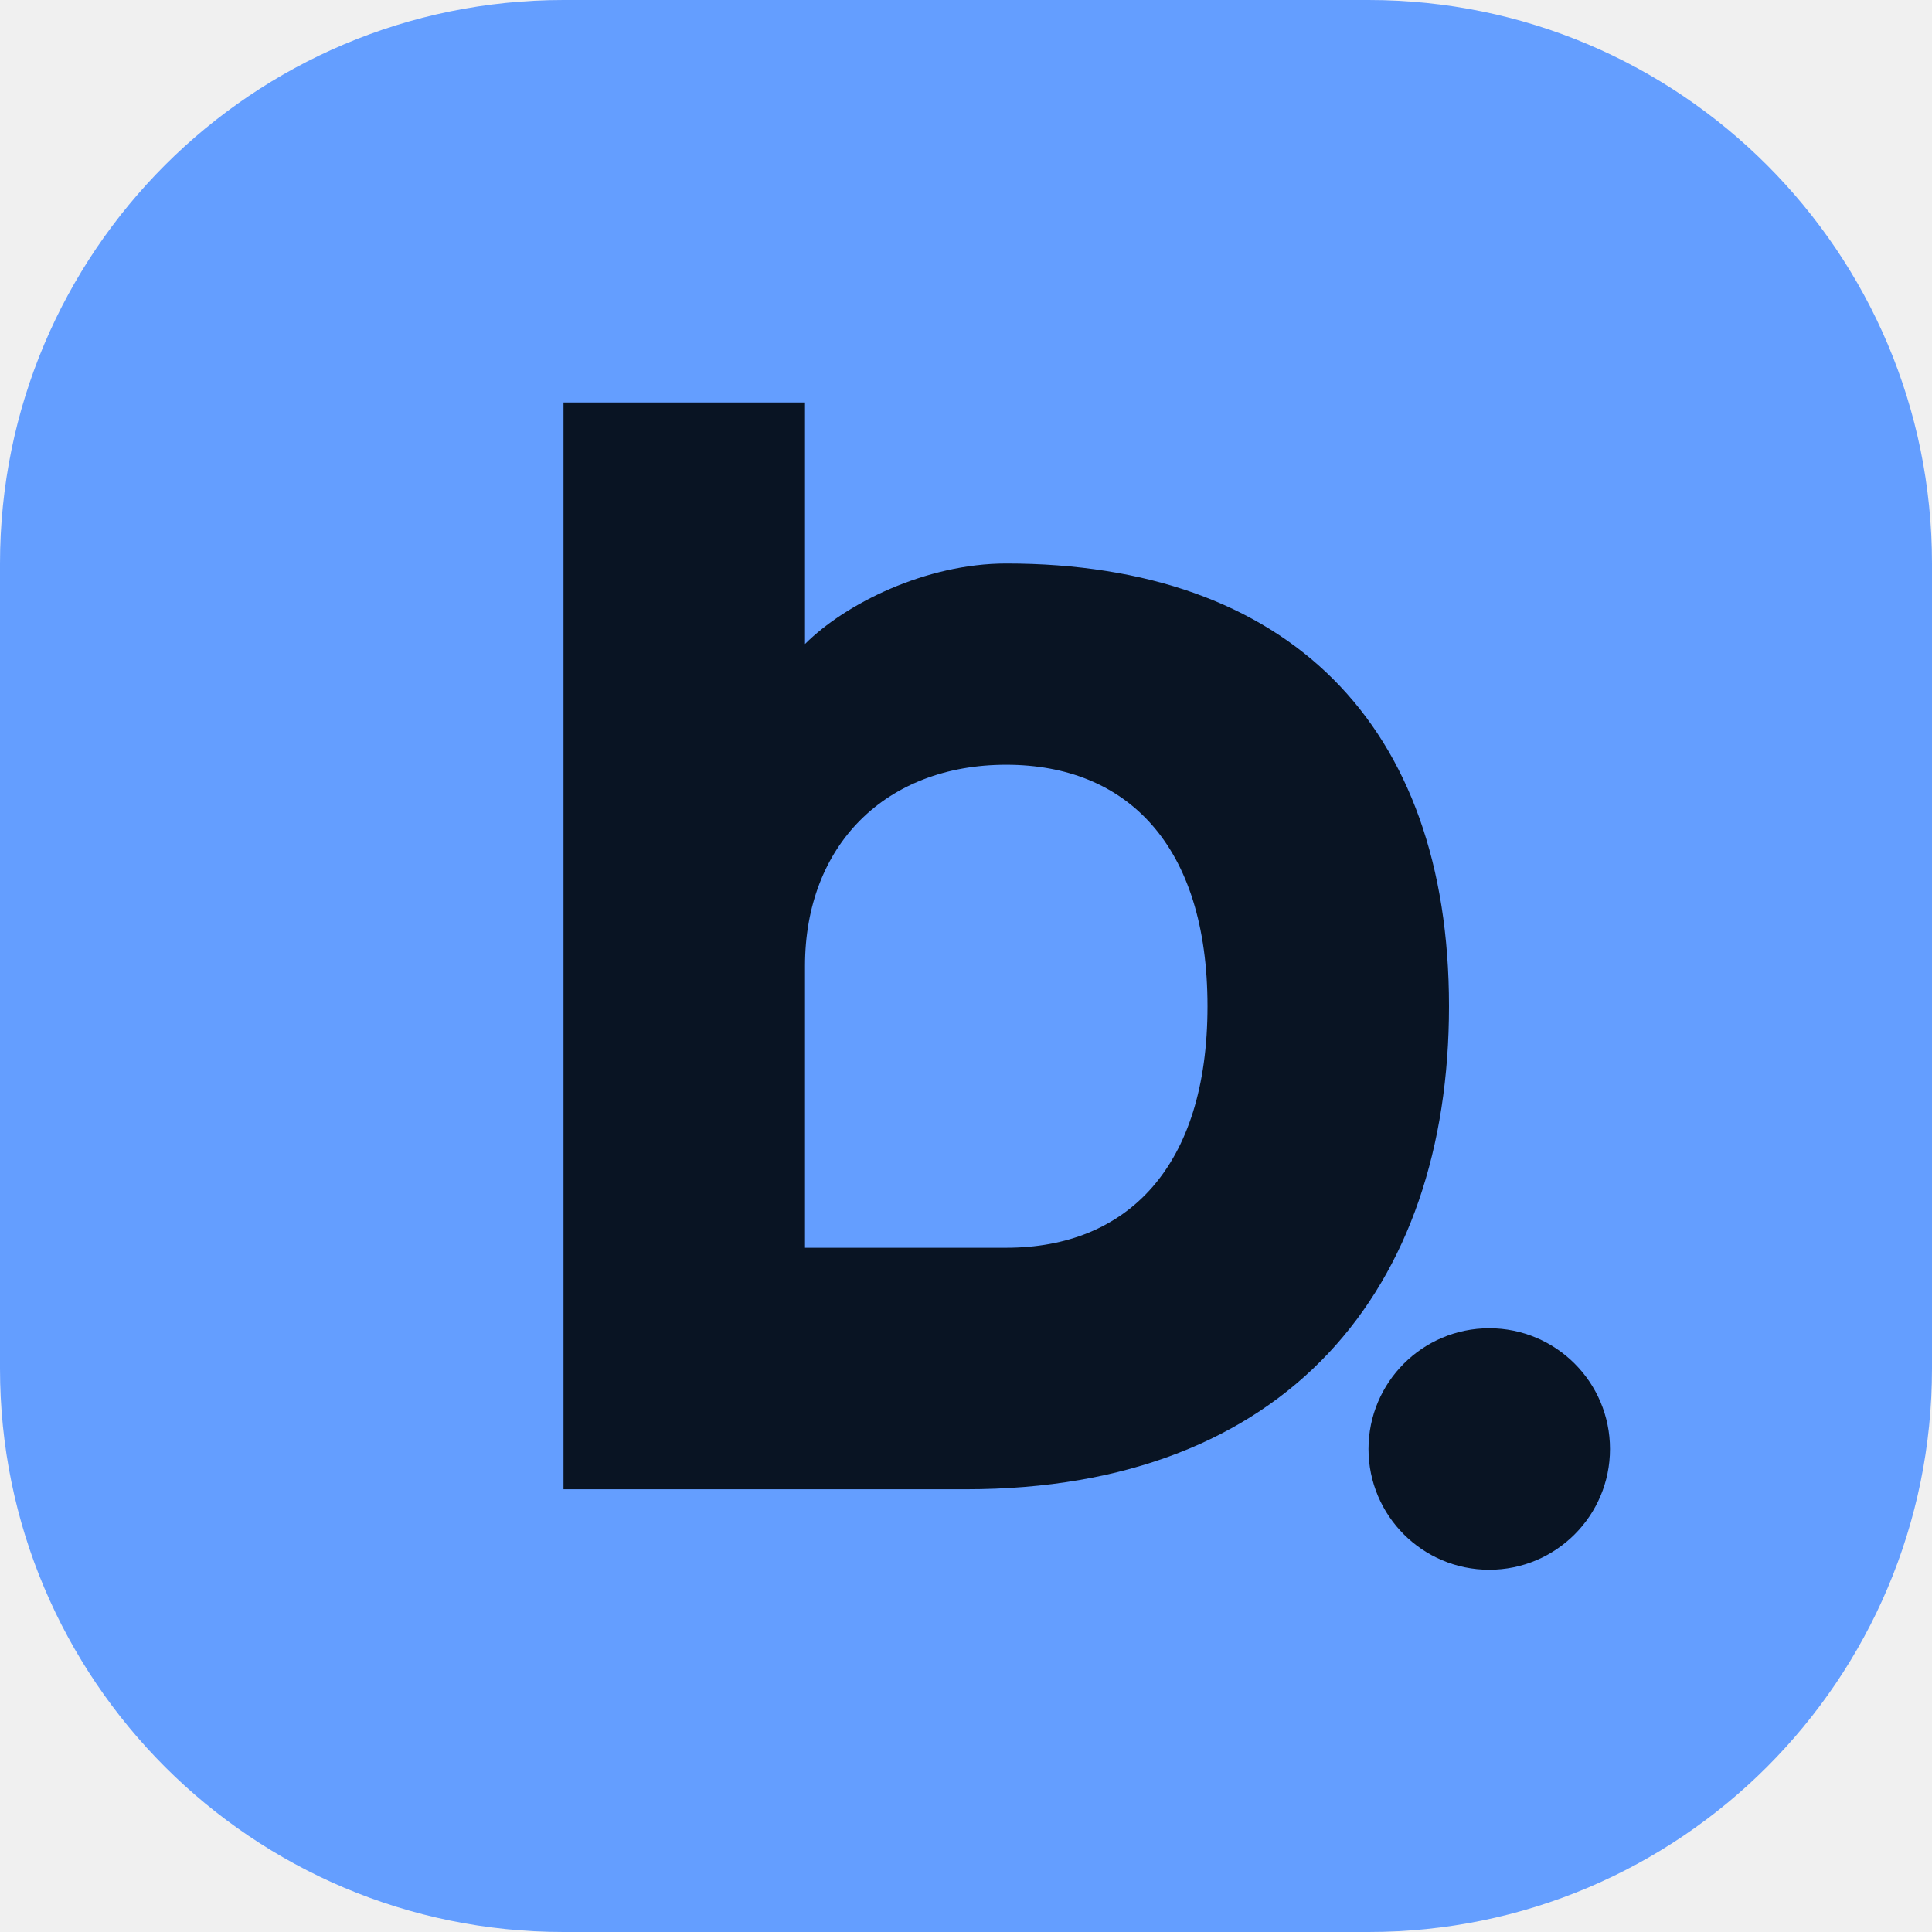
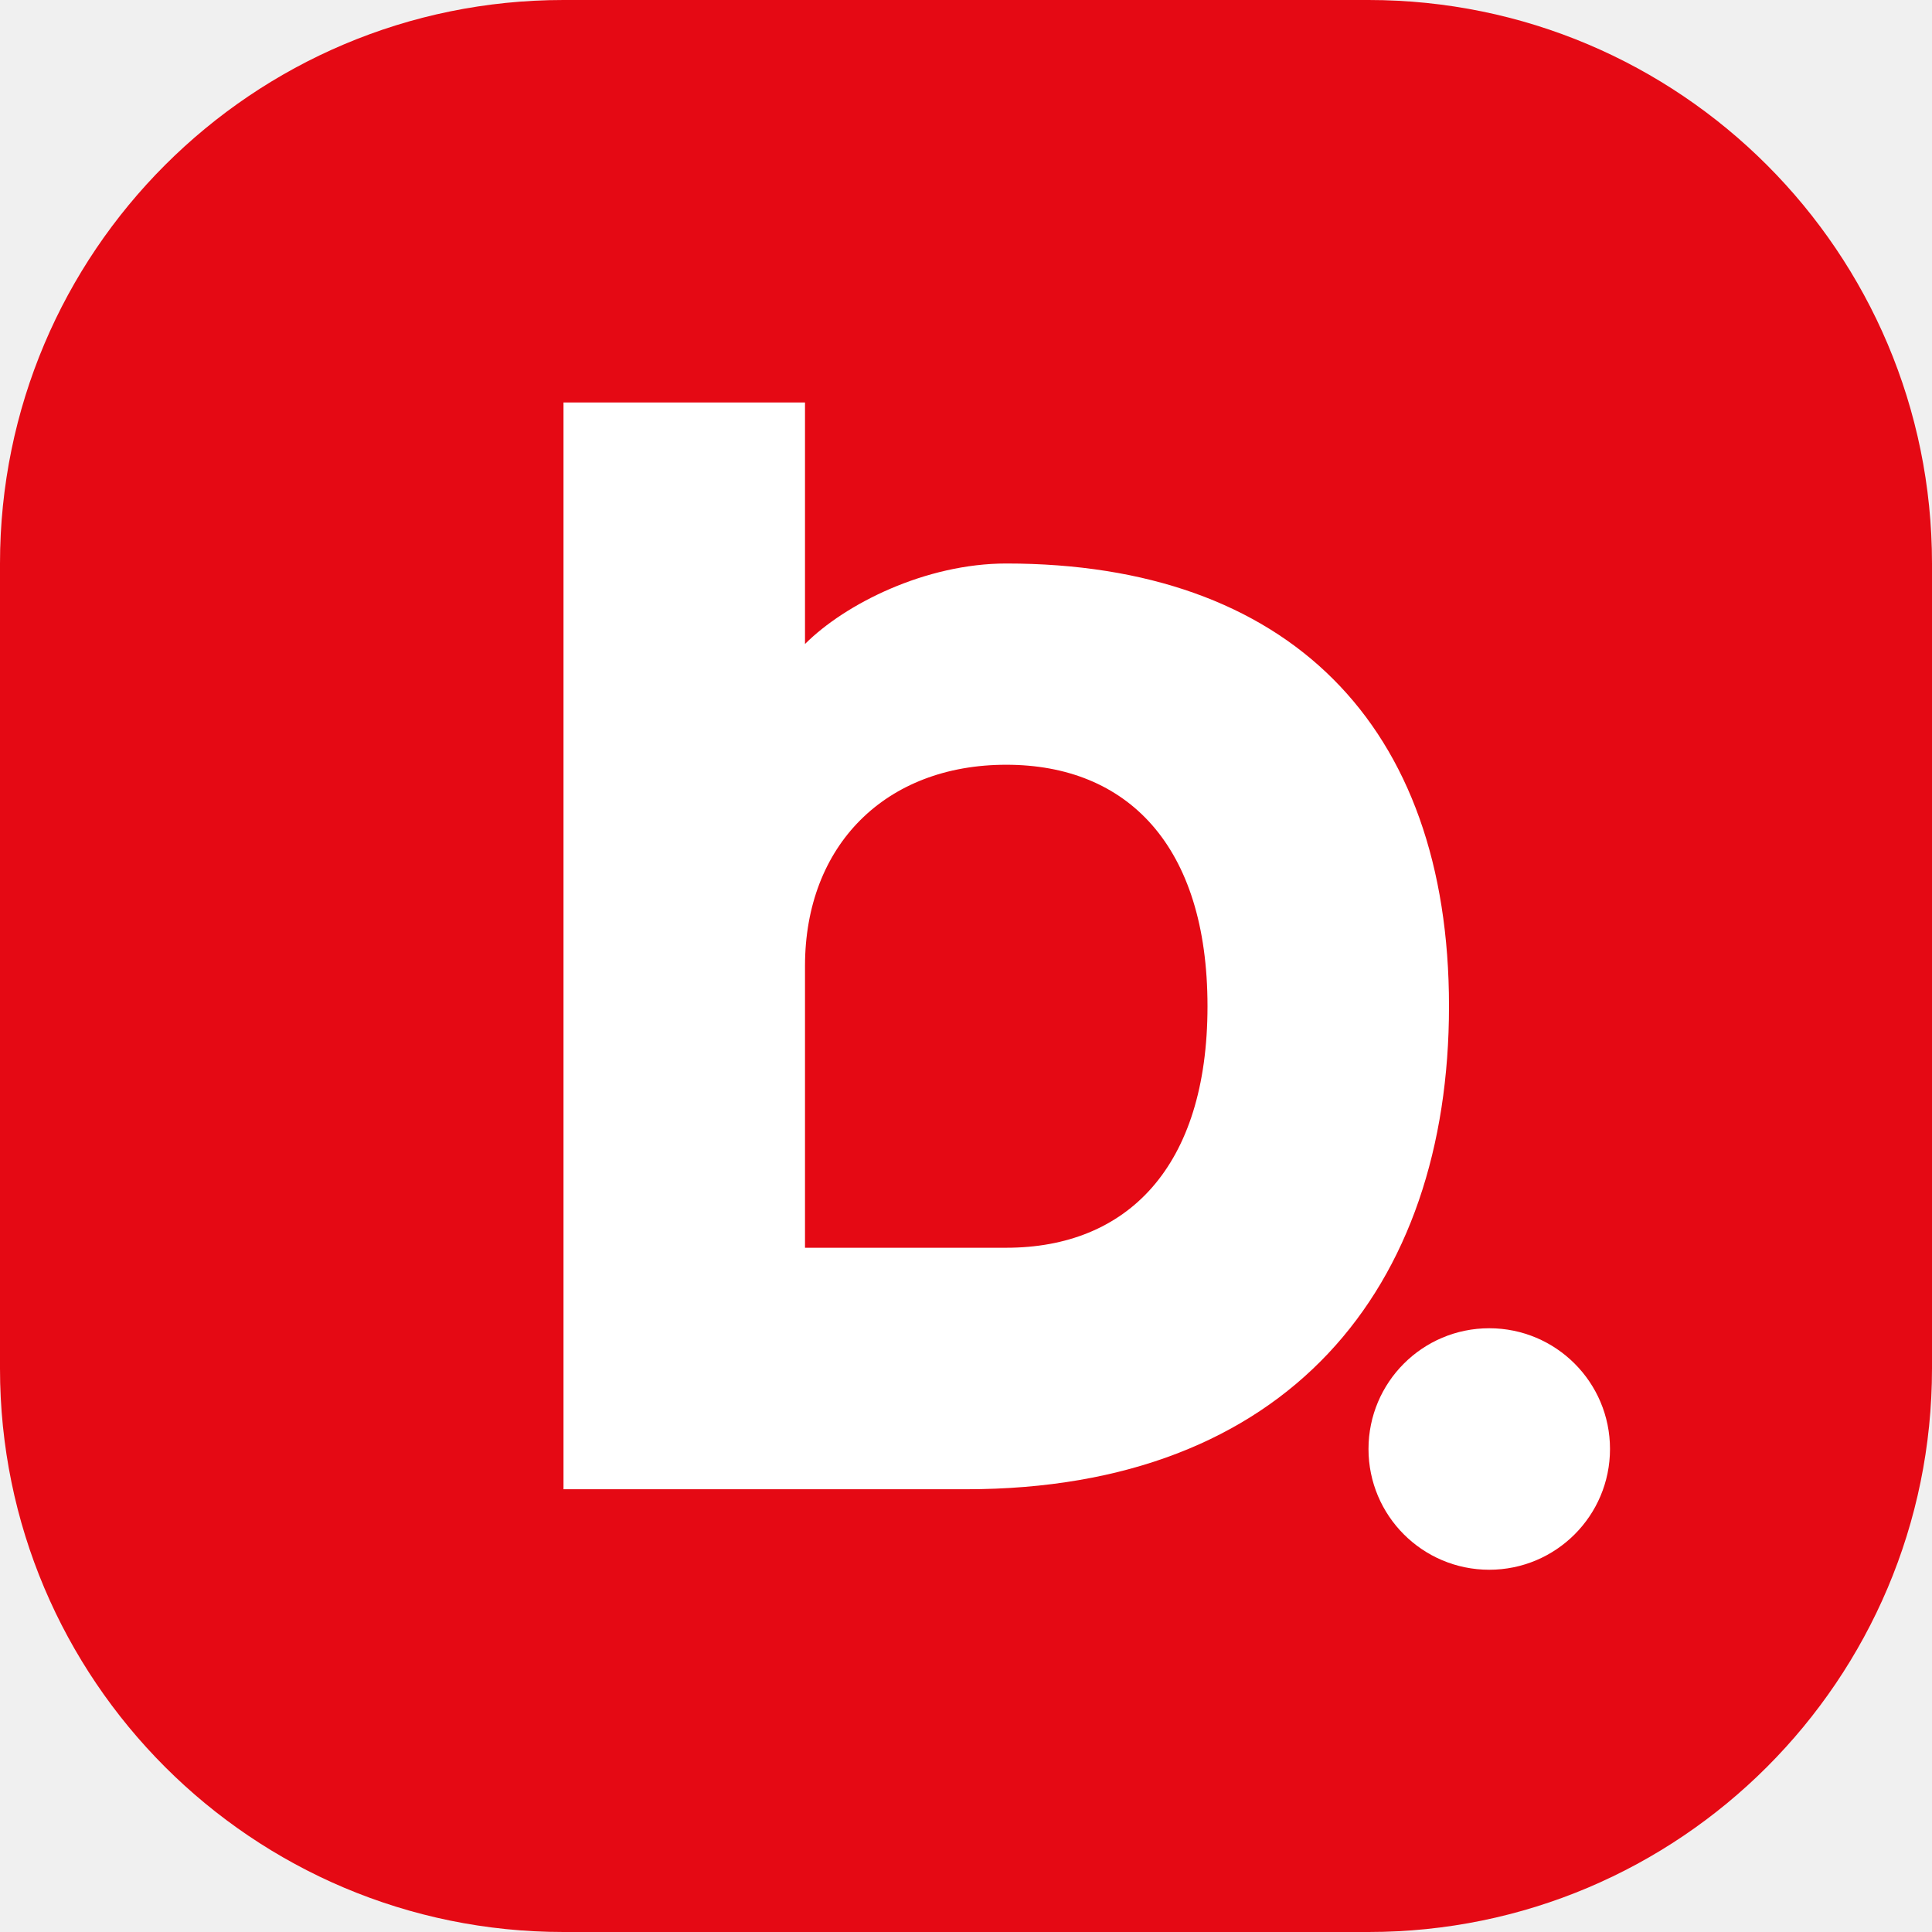
<svg xmlns="http://www.w3.org/2000/svg" viewBox="0 0 48 48">
-   <rect width="48" height="48" rx="14" fill="#649eff" />
-   <path d="M14 10v27h10c8 0 12-5 12-12s-4-11-11-11c-2 0-4 1-5 2v-6zm6 14c0-3 2-5 5-5s5 2 5 6-2 6-5 6h-5z" fill="#091423" />
-   <circle cx="37" cy="36" r="3" fill="#091423" />
+   <rect width="48" height="48" rx="14" fill="#e50914" />
+   <path d="M14 10v27h10c8 0 12-5 12-12s-4-11-11-11c-2 0-4 1-5 2v-6zm6 14c0-3 2-5 5-5s5 2 5 6-2 6-5 6h-5z" fill="#fff" />
+   <circle cx="37" cy="36" r="3" fill="#fff" />
</svg>
